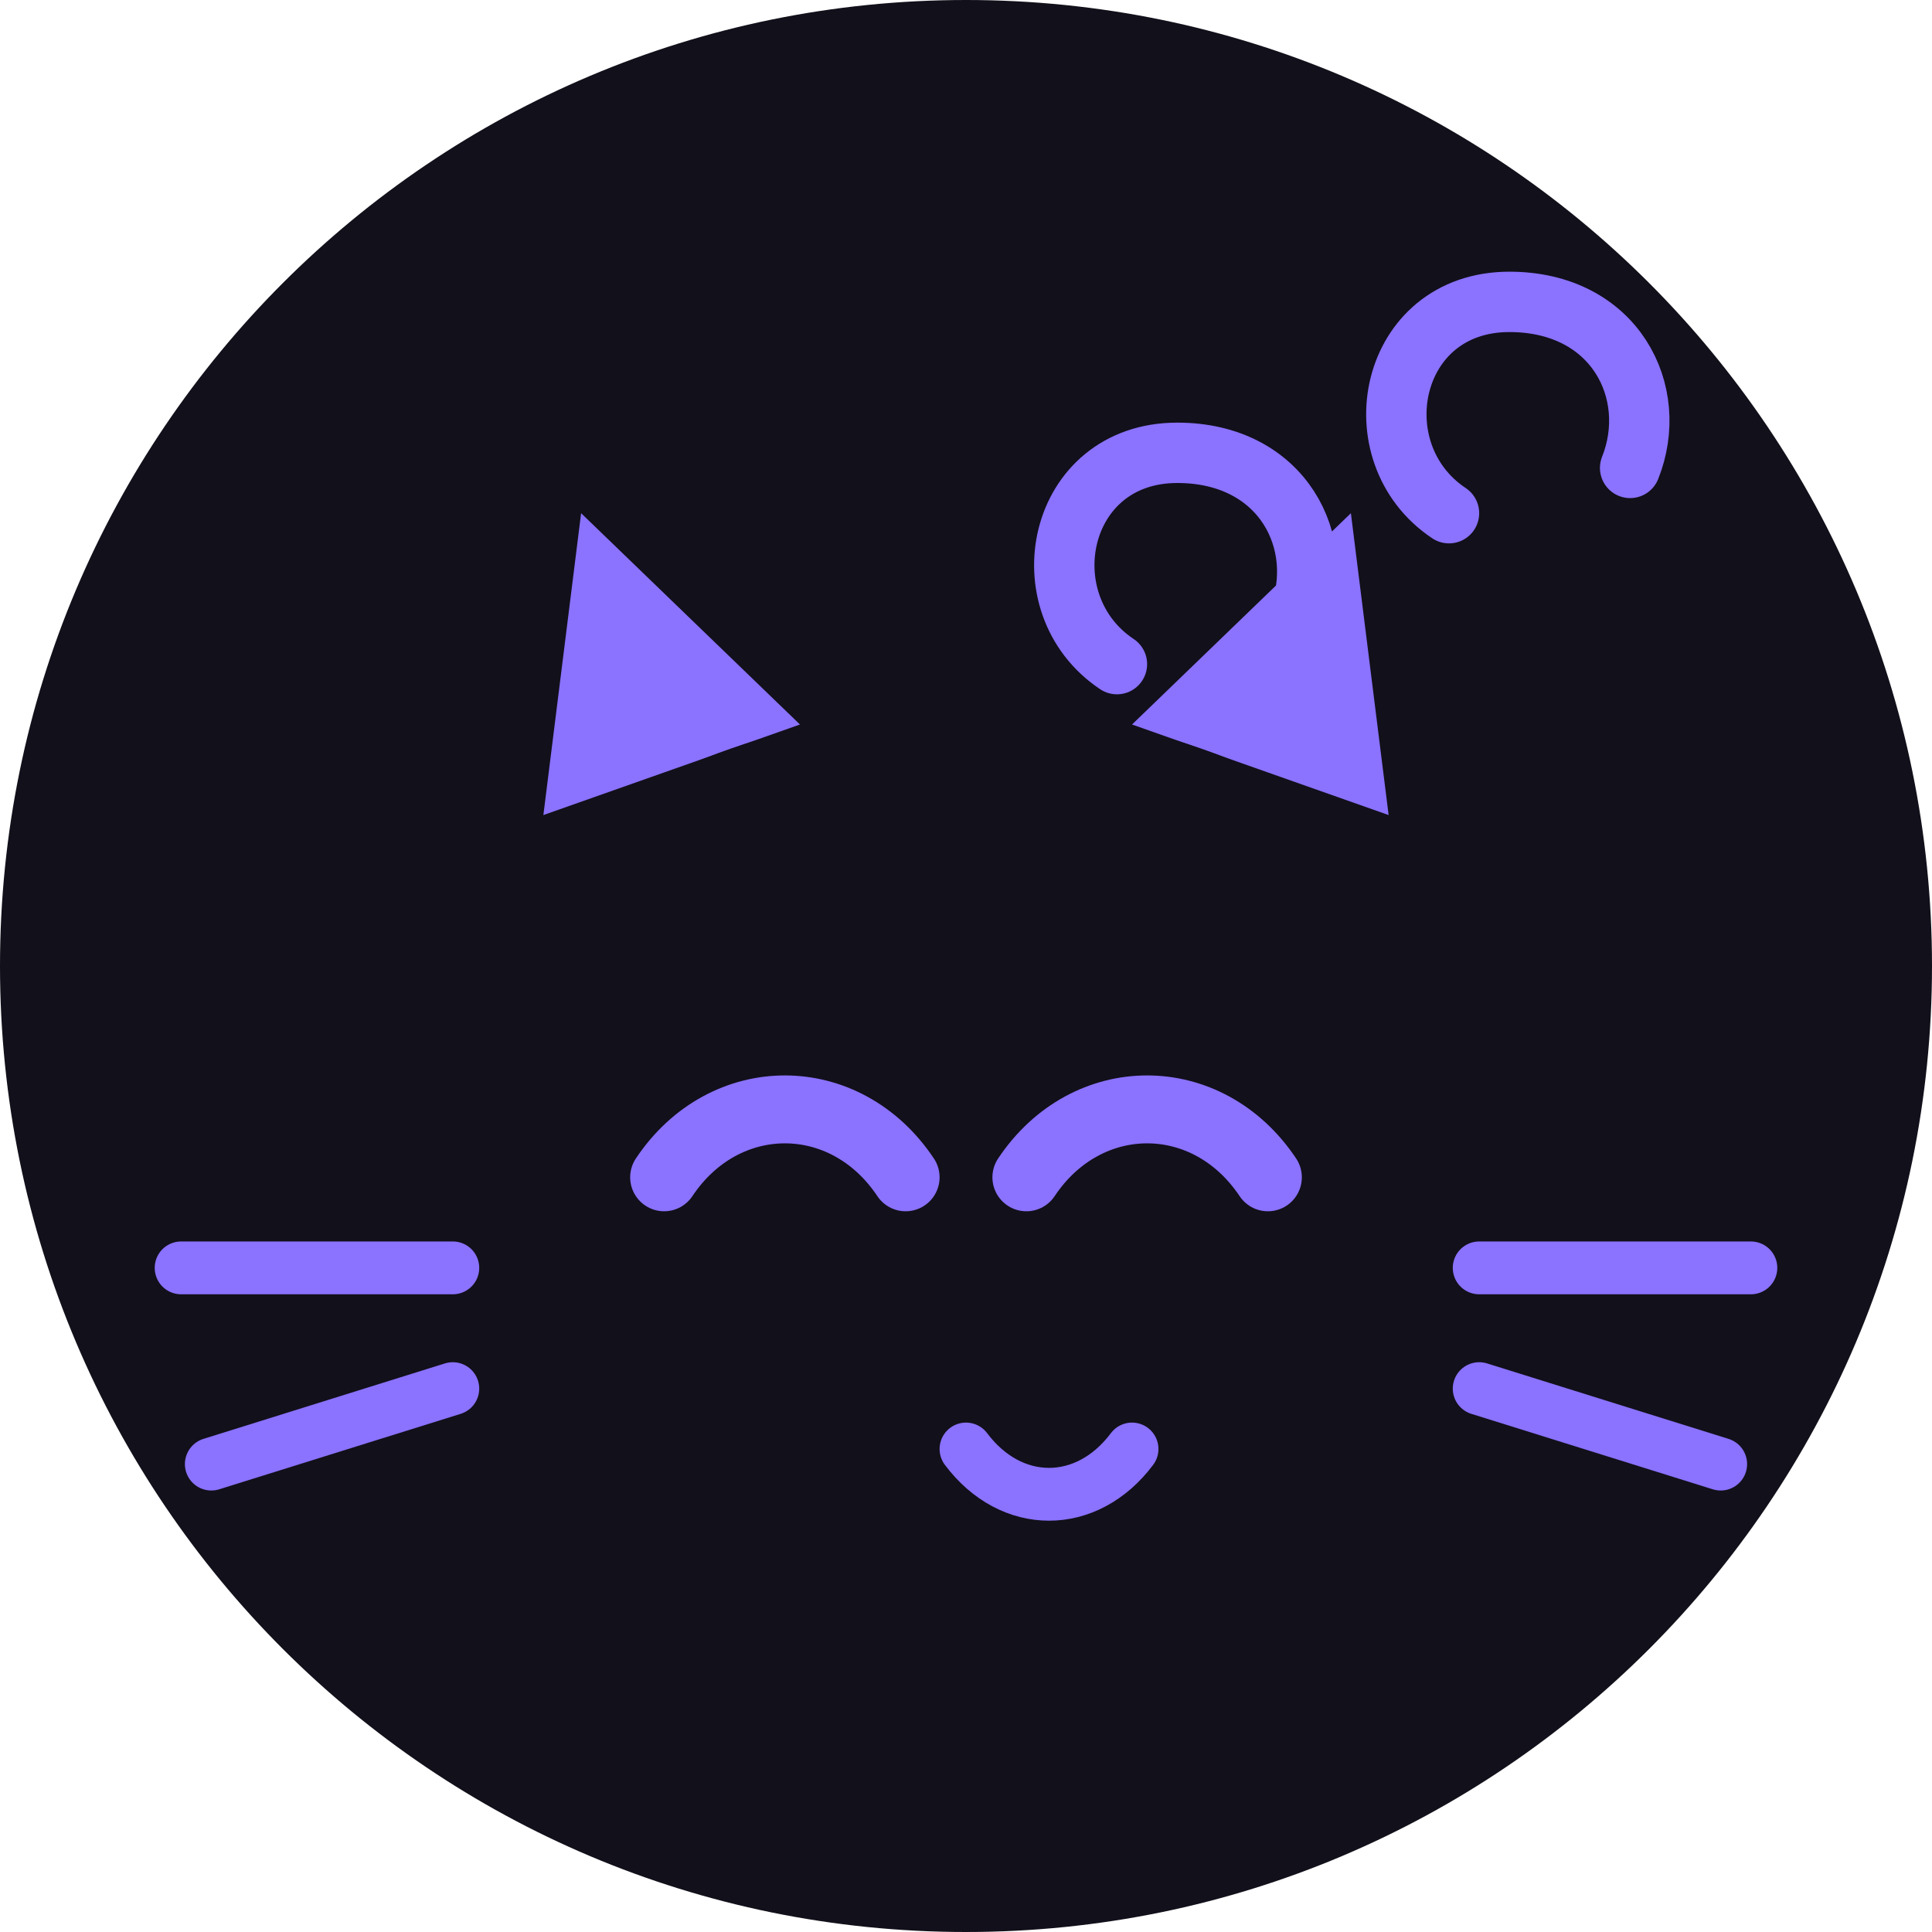
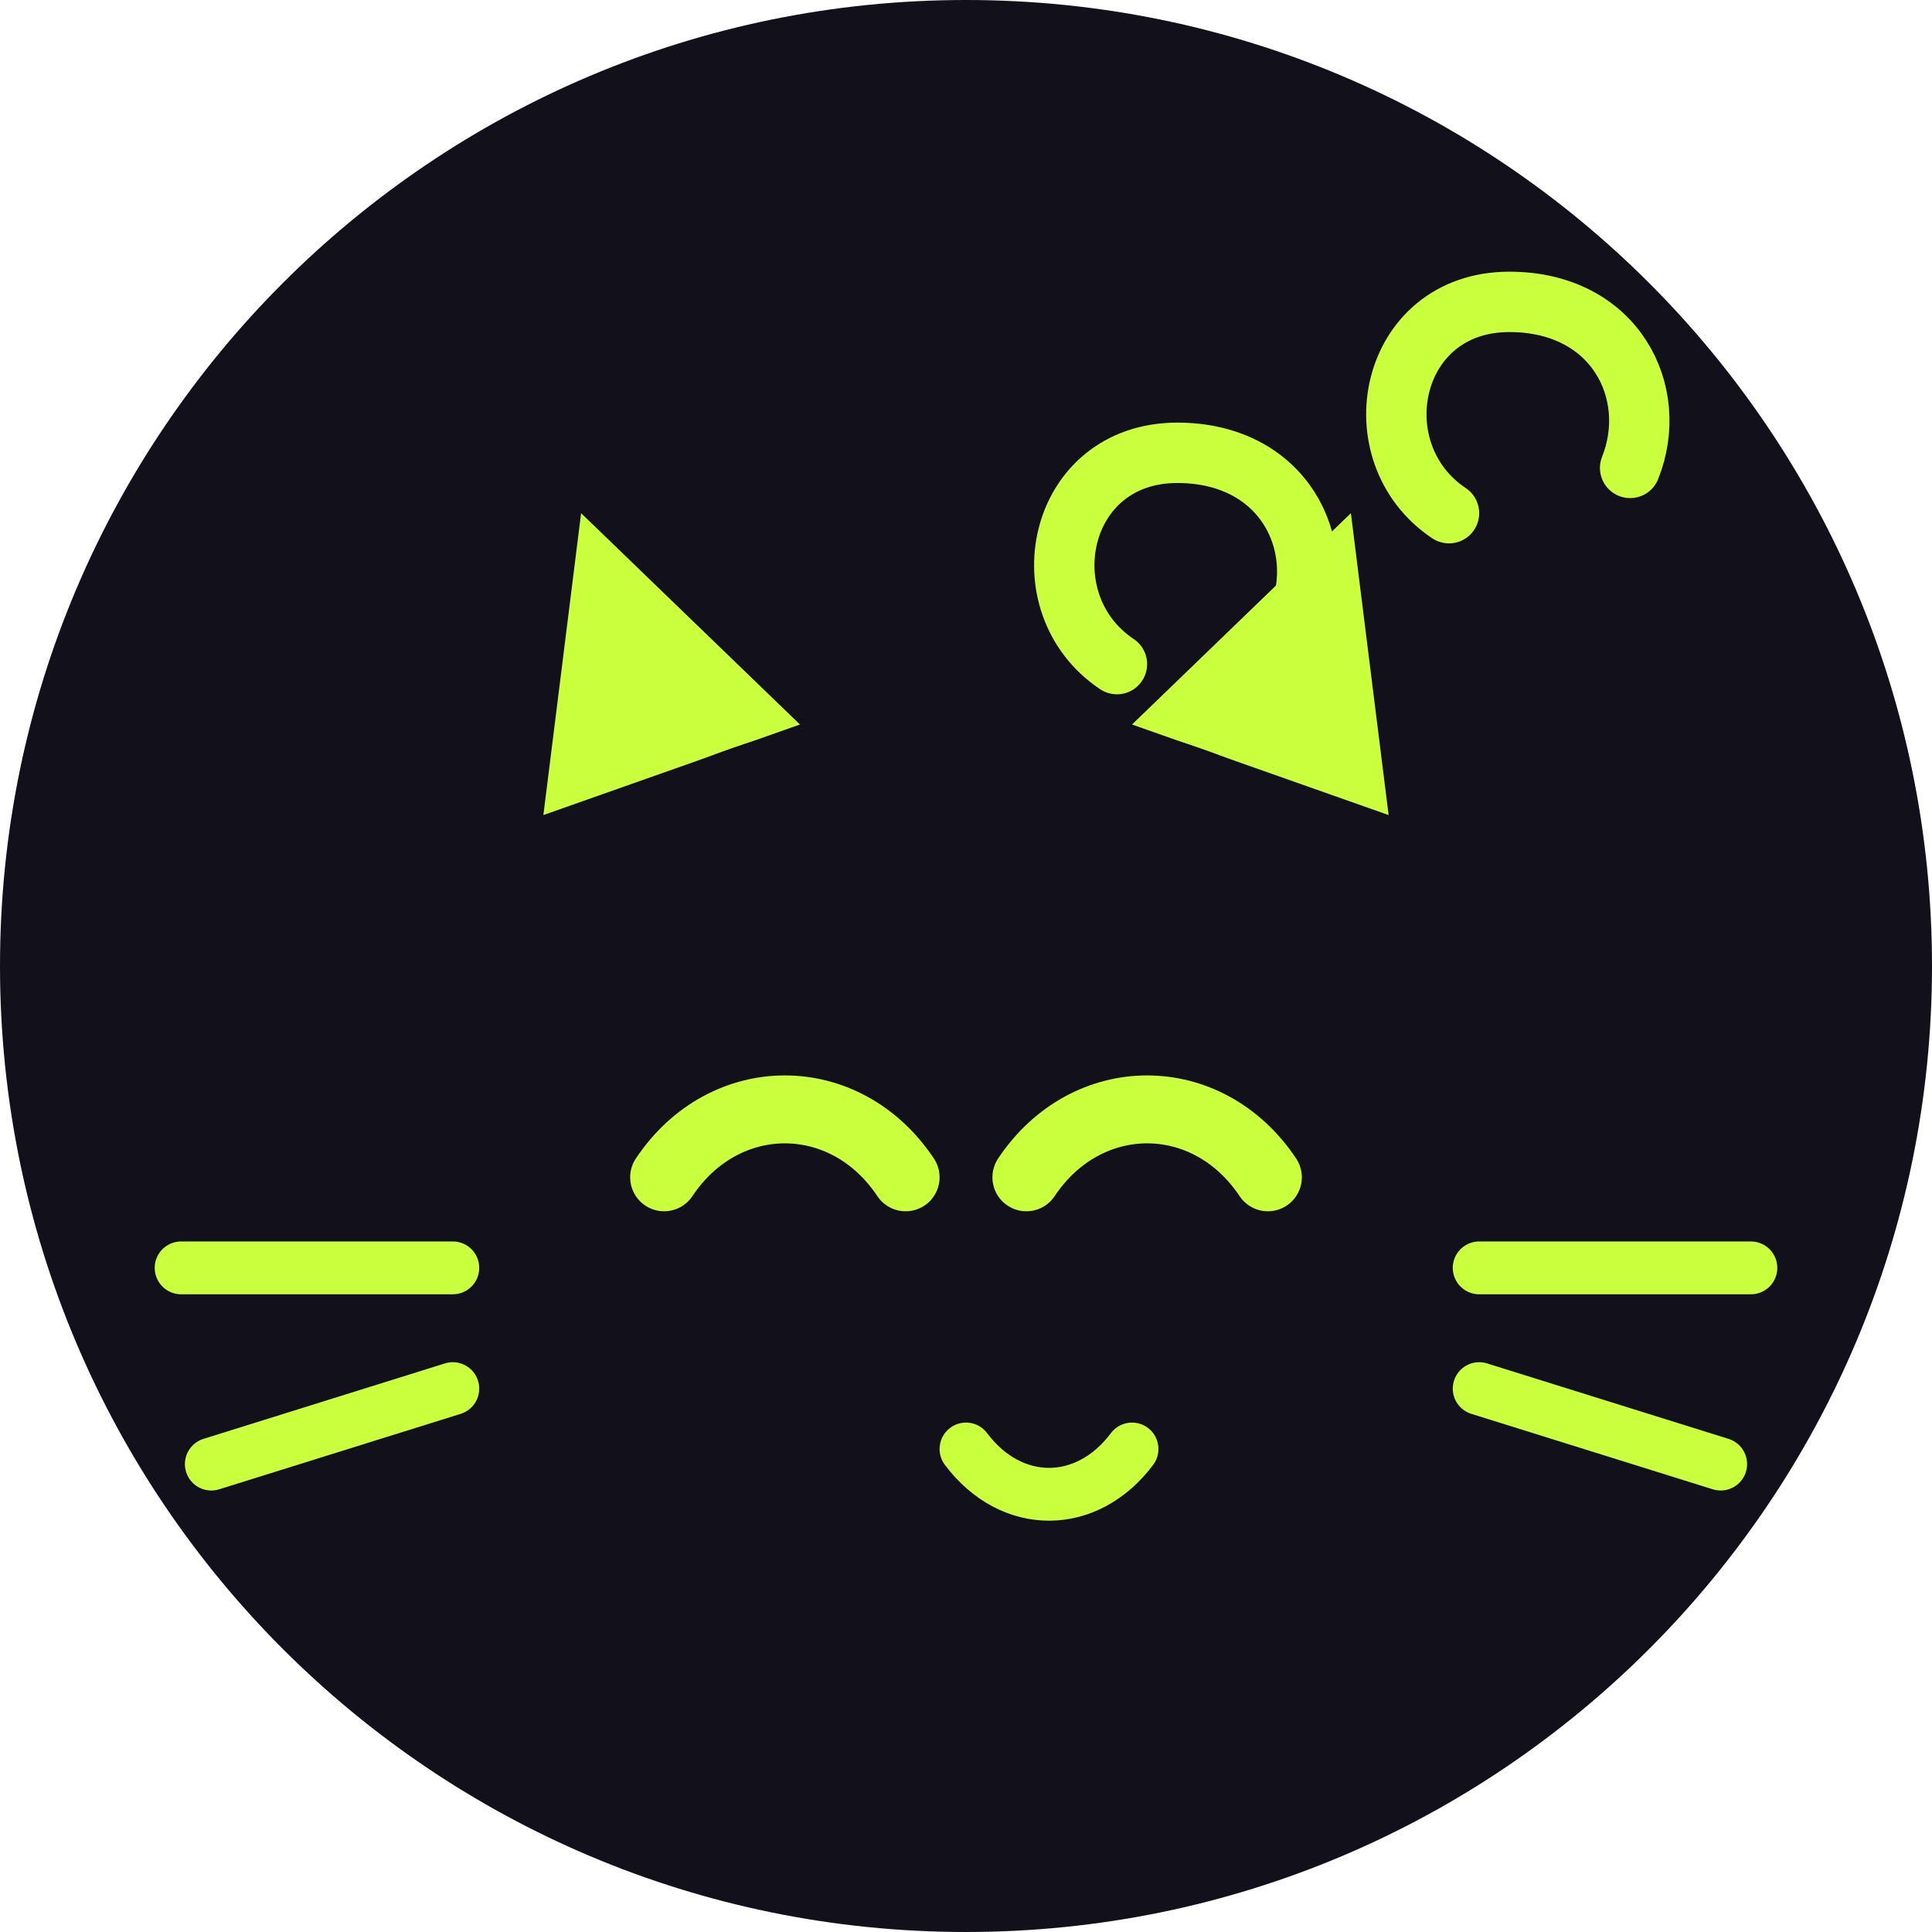
<svg xmlns="http://www.w3.org/2000/svg" viewBox="0 0 128 128" width="128" height="128" role="img" aria-label="Sleepy cat avatar">
  <circle cx="64" cy="64" r="64" fill="#12101A" />
  <path d="M30 58 L34 24 L60 48 Z" fill="#12101A" />
  <path d="M98 58 L94 24 L68 48 Z" fill="#12101A" />
-   <path d="M36 54 L38.5 34 L53 48 Z" fill="#8B72FF" />
-   <path d="M92 54 L89.5 34 L75 48 Z" fill="#8B72FF" />
+   <path d="M36 54 L38.5 34 L53 48 Z" fill="#C9FF3D" />
+   <path d="M92 54 L89.5 34 L75 48 Z" fill="#C9FF3D" />
  <ellipse cx="64" cy="80" rx="40" ry="33" fill="#12101A" />
-   <path d="M44 78c4-6 12-6 16 0M68 78c4-6 12-6 16 0" stroke="#8B72FF" stroke-width="4.5" fill="none" stroke-linecap="round" />
-   <path d="M64 96c3 4 8 4 11 0" stroke="#8B72FF" stroke-width="3.5" fill="none" stroke-linecap="round" />
-   <path d="M30 84H12M30 92l-16 5M98 84h18M98 92l16 5" stroke="#8B72FF" stroke-width="3.5" stroke-linecap="round" />
-   <path d="M74 44c-6-4-4-14 4-14 7 0 10 6 8 11" stroke="#8B72FF" stroke-width="4" fill="none" stroke-linecap="round" />
-   <path d="M96 34c-6-4-4-14 4-14 7 0 10 6 8 11" stroke="#8B72FF" stroke-width="4" fill="none" stroke-linecap="round" />
+   <path d="M44 78c4-6 12-6 16 0M68 78c4-6 12-6 16 0" stroke="#C9FF3D" stroke-width="4.5" fill="none" stroke-linecap="round" />
+   <path d="M64 96c3 4 8 4 11 0" stroke="#C9FF3D" stroke-width="3.5" fill="none" stroke-linecap="round" />
+   <path d="M30 84H12M30 92l-16 5M98 84h18M98 92l16 5" stroke="#C9FF3D" stroke-width="3.5" stroke-linecap="round" />
+   <path d="M74 44c-6-4-4-14 4-14 7 0 10 6 8 11" stroke="#C9FF3D" stroke-width="4" fill="none" stroke-linecap="round" />
+   <path d="M96 34c-6-4-4-14 4-14 7 0 10 6 8 11" stroke="#C9FF3D" stroke-width="4" fill="none" stroke-linecap="round" />
</svg>
